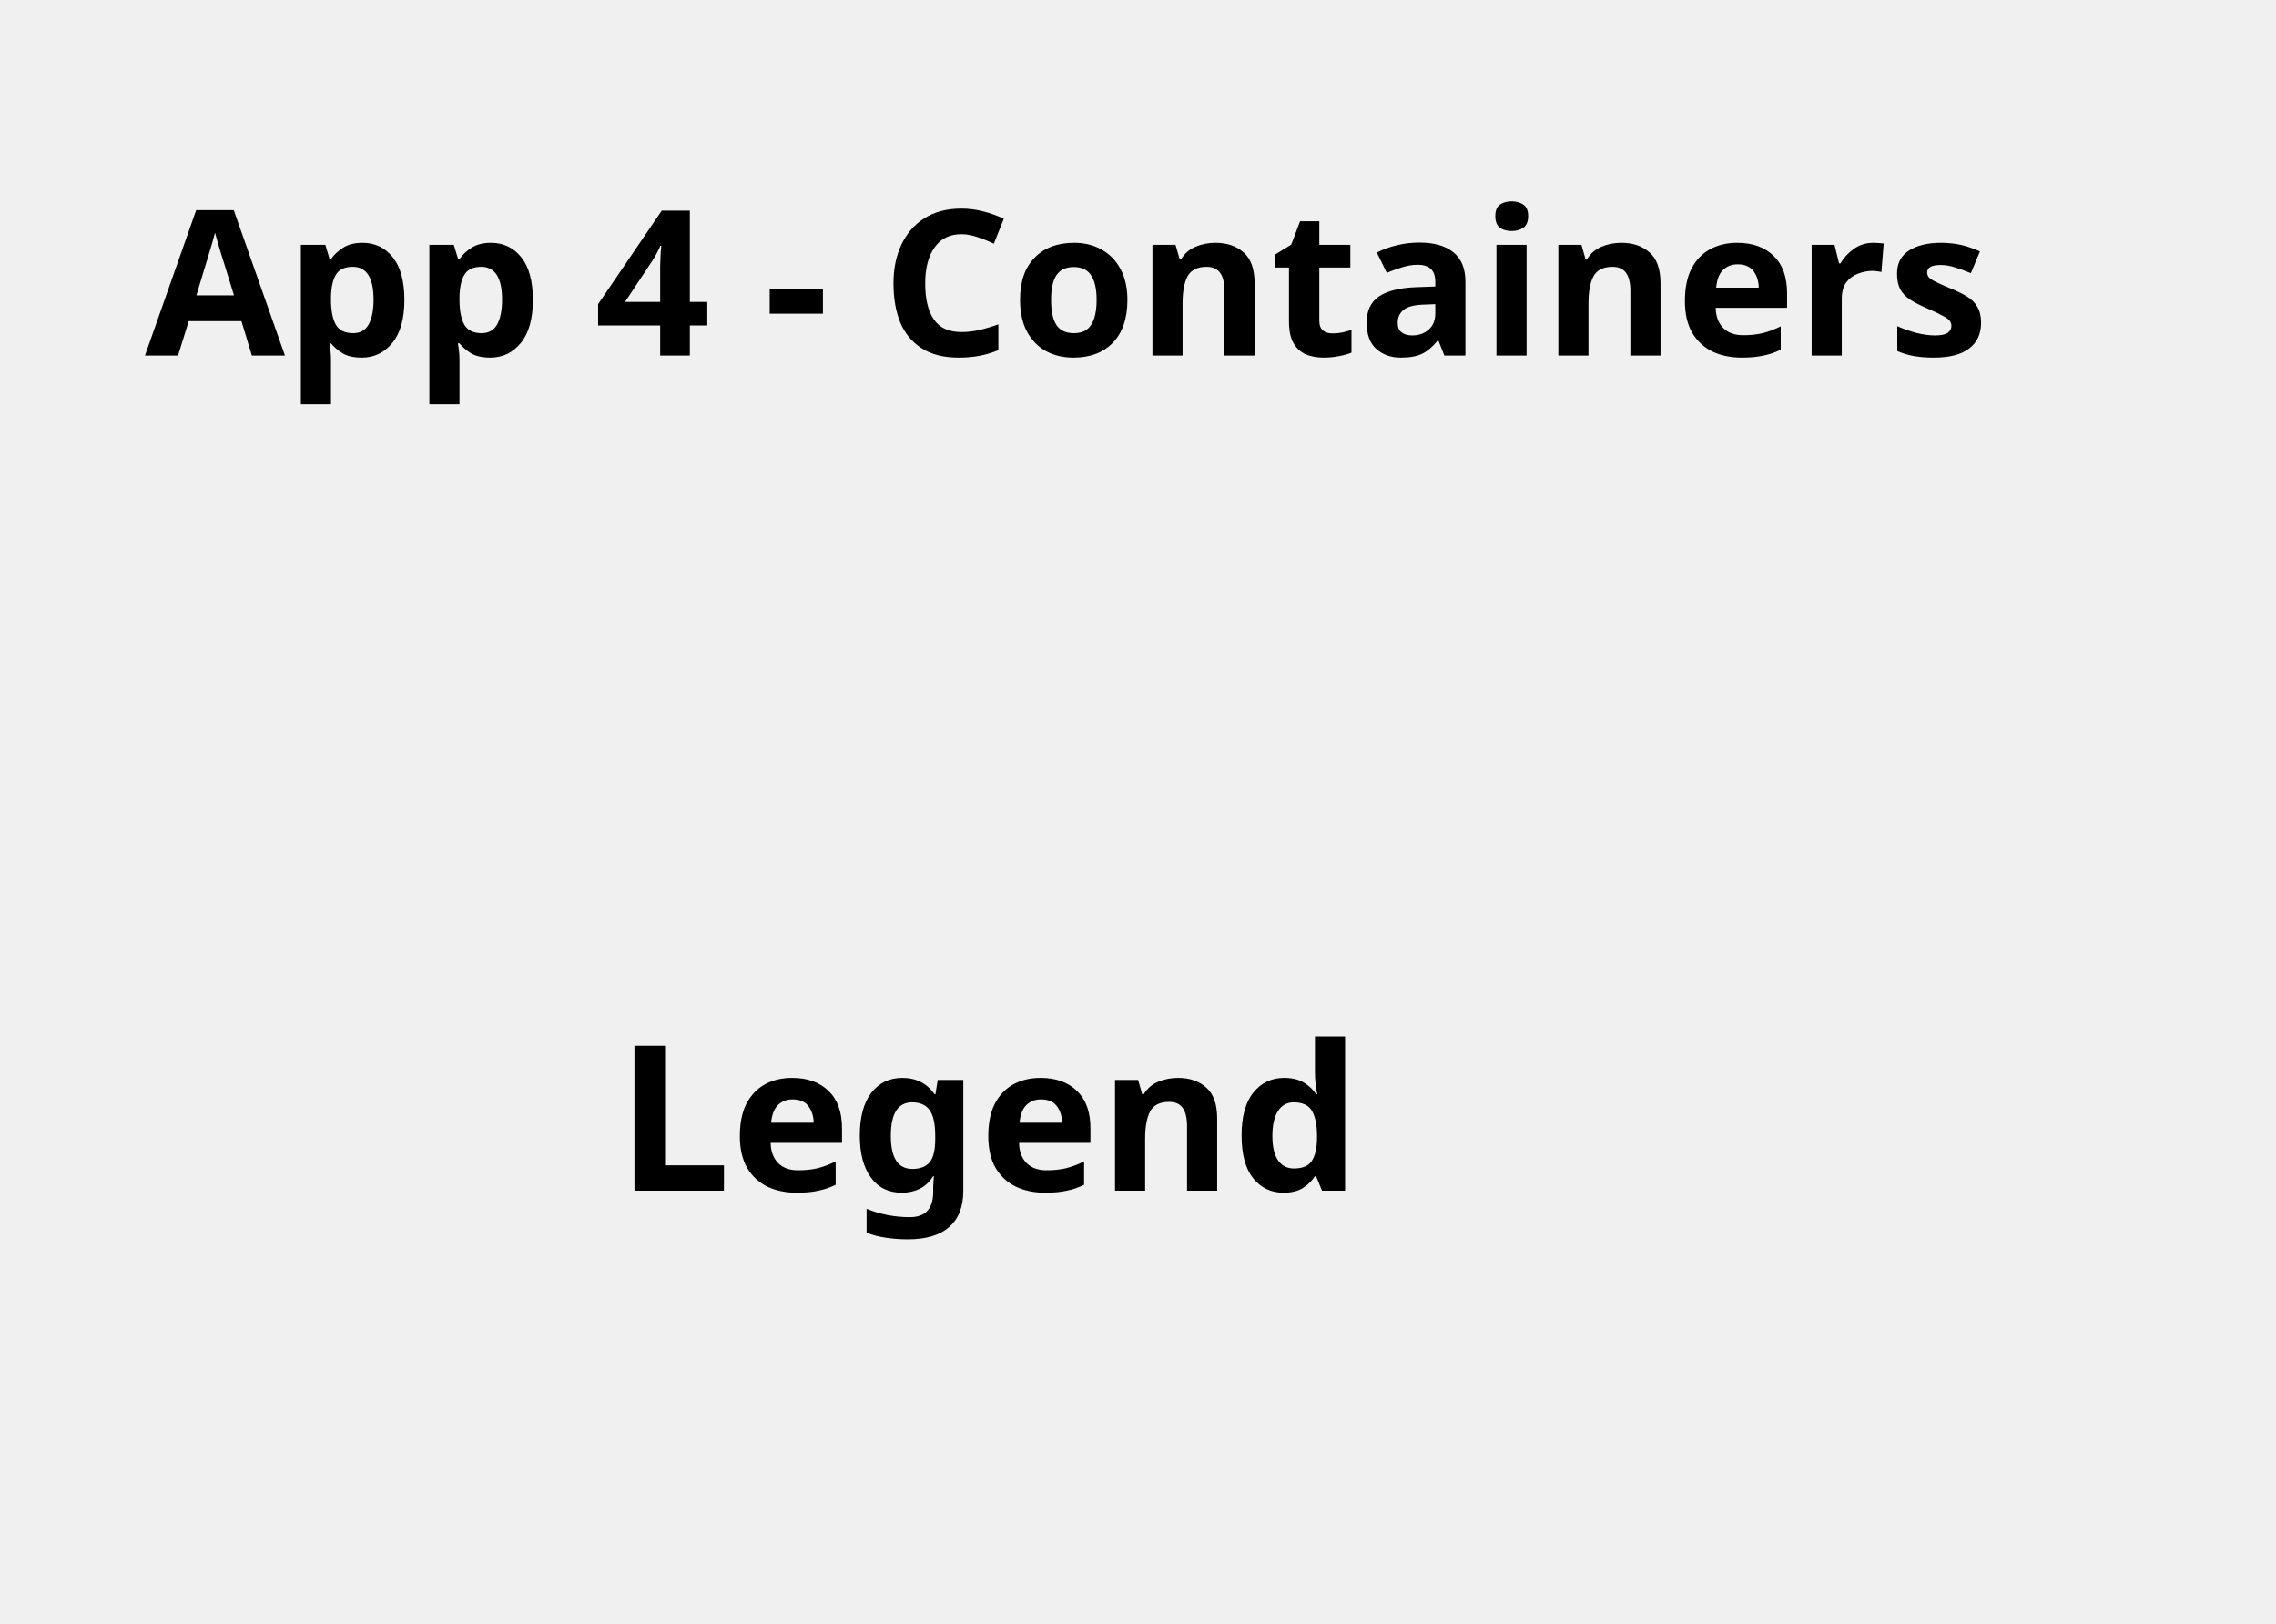
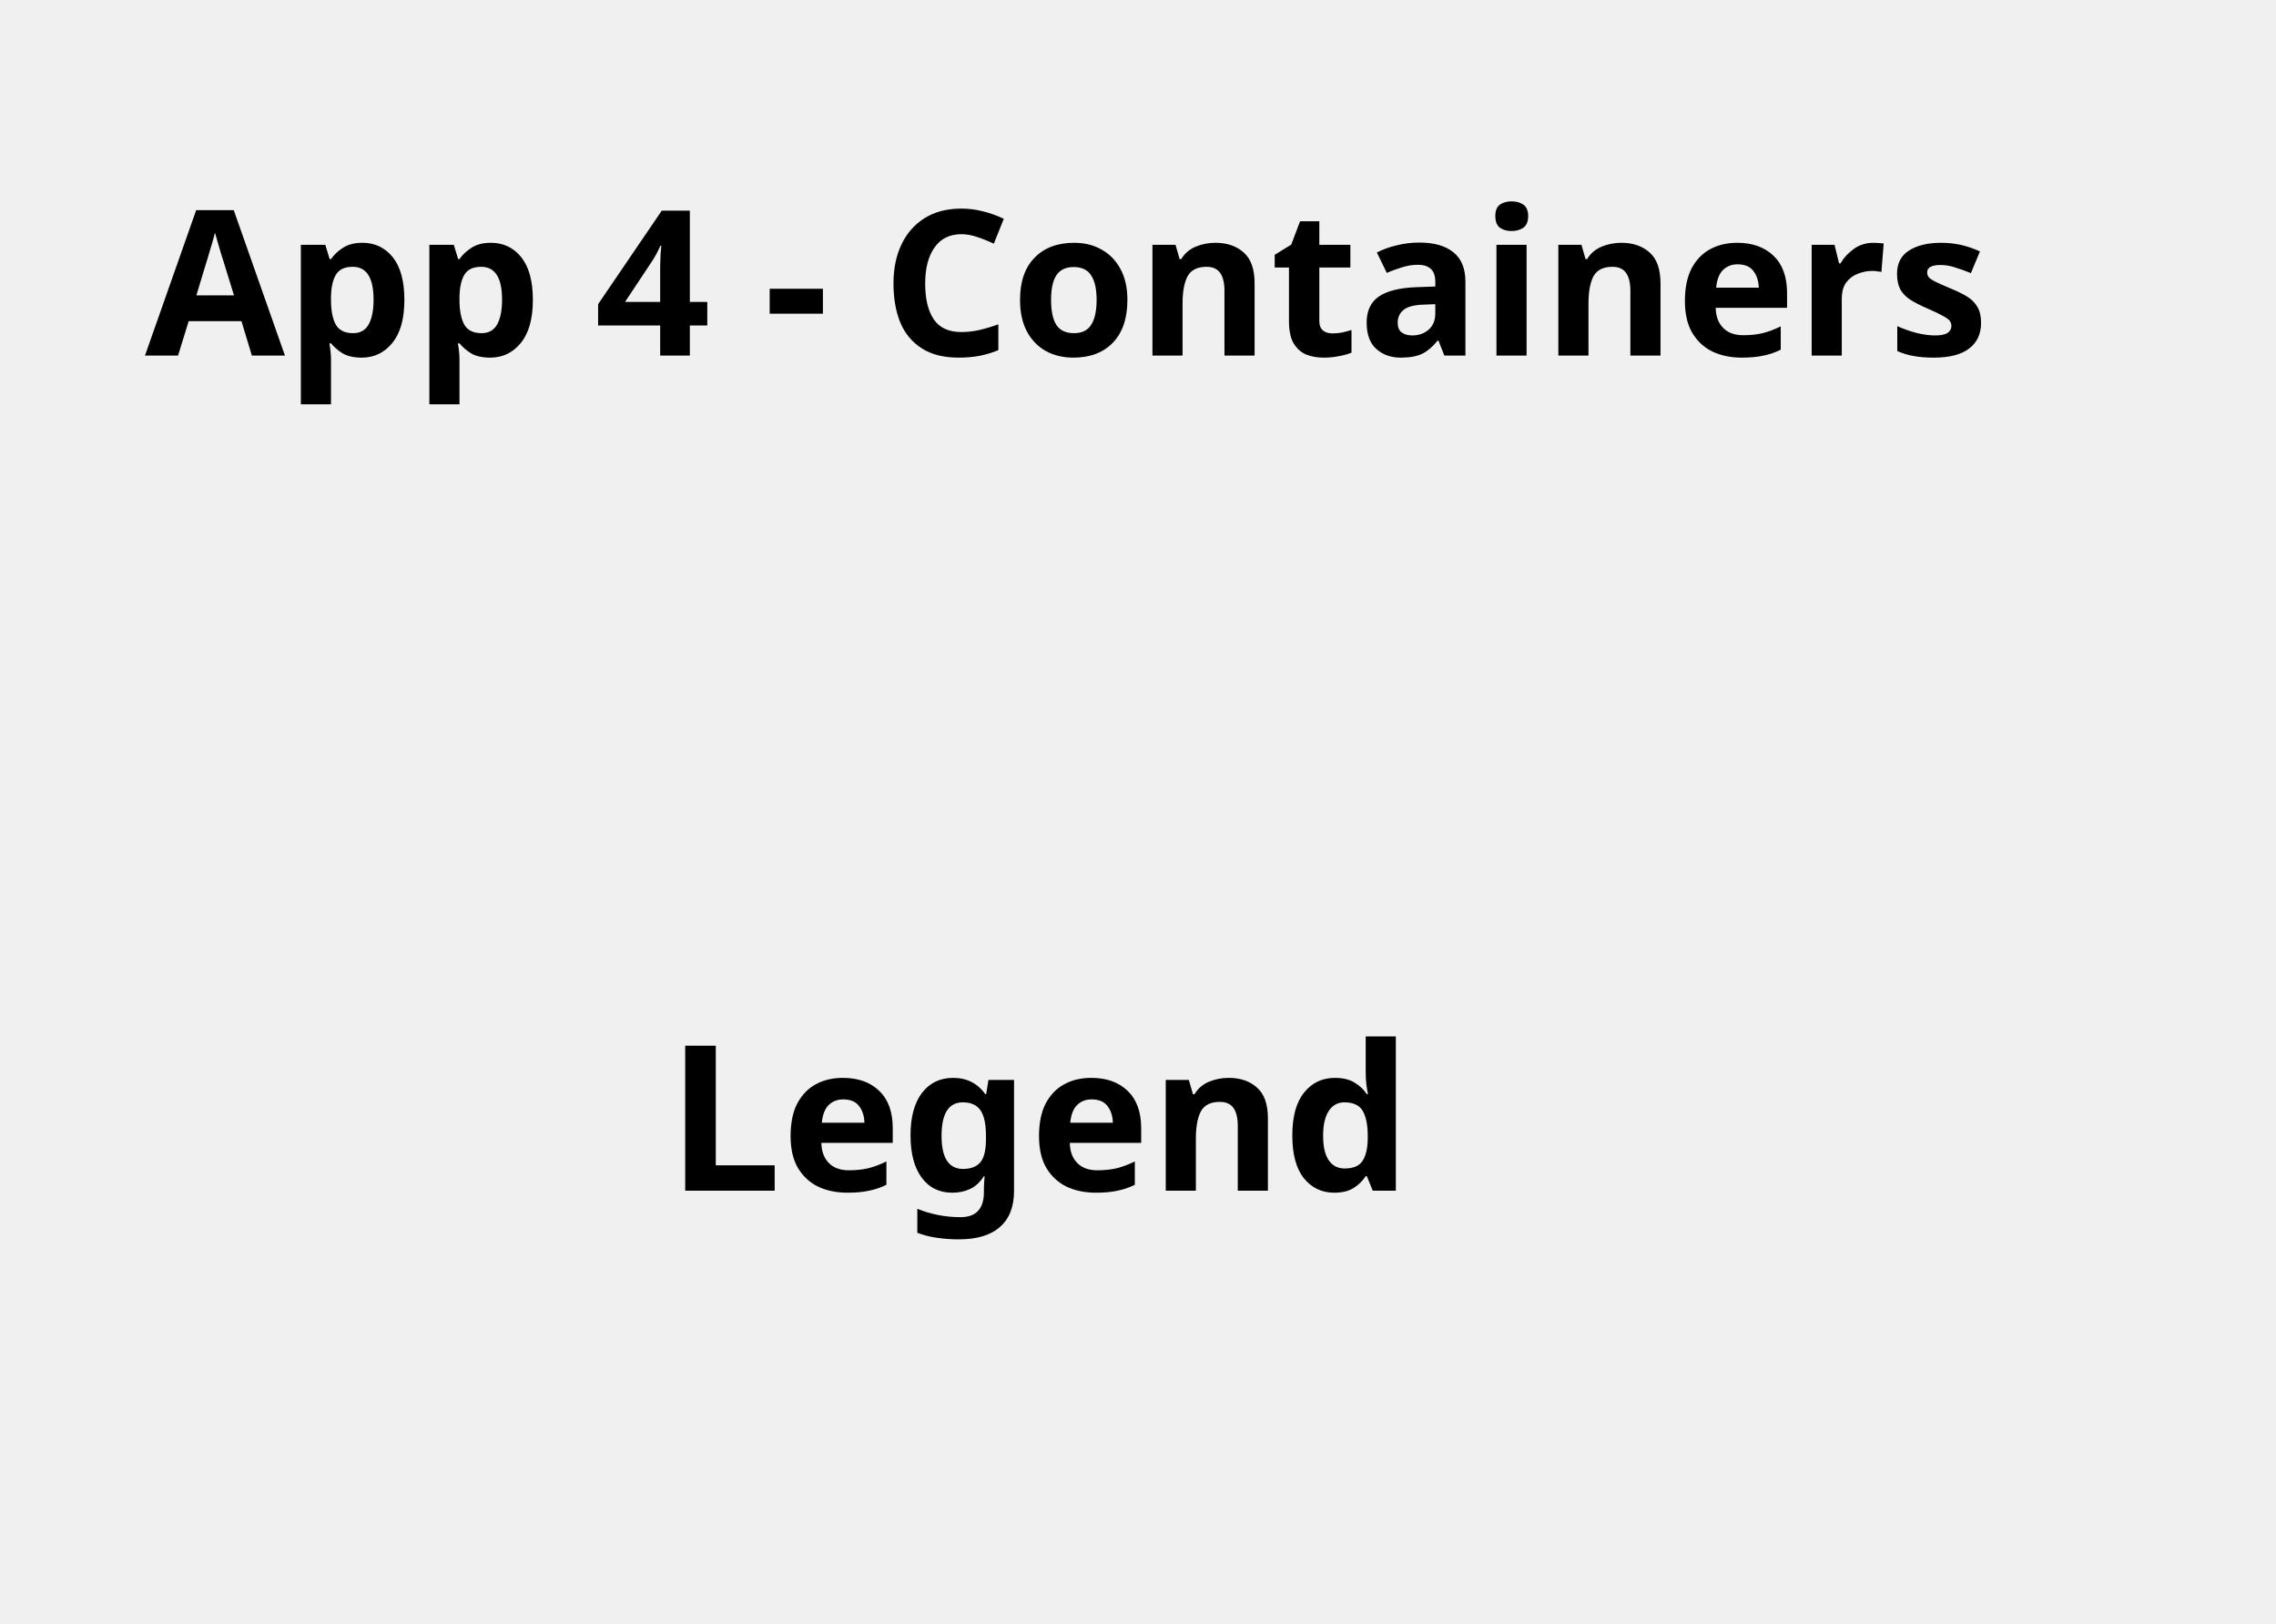
<svg xmlns="http://www.w3.org/2000/svg" contentStyleType="text/css" height="112px" preserveAspectRatio="none" style="width:157px;height:112px;background:#FFFFFF;" version="1.1" viewBox="0 0 157 112" width="157px" zoomAndPan="magnify">
  <defs />
  <g>
    <text fill="#000000" font-family="sans-serif" font-size="14" font-weight="bold" lengthAdjust="spacing" textLength="129" x="10" y="24.533">App 4 - Containers</text>
-     <rect fill="none" height="17.609" style="stroke:none;stroke-width:1.0;" width="64" x="42.5" y="67.609" />
-     <text fill="#000000" font-family="sans-serif" font-size="14" font-weight="bold" lengthAdjust="spacing" textLength="53" x="42.5" y="82.143">Legend</text>
-     <text fill="#FFFFFF" font-family="sans-serif" font-size="14" lengthAdjust="spacing" textLength="4" x="95.5" y="82.143"> </text>
-     <line style="stroke:none;stroke-width:1.0;" x1="42.5" x2="106.5" y1="67.609" y2="67.609" />
-     <line style="stroke:none;stroke-width:1.0;" x1="42.5" x2="106.5" y1="85.219" y2="85.219" />
-     <line style="stroke:none;stroke-width:1.0;" x1="42.5" x2="42.5" y1="67.609" y2="85.219" />
-     <line style="stroke:none;stroke-width:1.0;" x1="106.5" x2="106.5" y1="67.609" y2="85.219" />
+     <rect fill="none" height="17.609" style="stroke:none;stroke-width:1.0;" width="57" x="46" y="67.609" />
+     <text fill="#000000" font-family="sans-serif" font-size="14" font-weight="bold" lengthAdjust="spacing" textLength="53" x="46" y="82.143">Legend</text>
+     <text fill="#FFFFFF" font-family="sans-serif" font-size="14" lengthAdjust="spacing" textLength="4" x="99" y="82.143"> </text>
+     <line style="stroke:none;stroke-width:1.0;" x1="46" x2="103" y1="67.609" y2="67.609" />
+     <line style="stroke:none;stroke-width:1.0;" x1="46" x2="103" y1="85.219" y2="85.219" />
+     <line style="stroke:none;stroke-width:1.0;" x1="46" x2="46" y1="67.609" y2="85.219" />
+     <line style="stroke:none;stroke-width:1.0;" x1="103" x2="103" y1="67.609" y2="85.219" />
  </g>
</svg>
